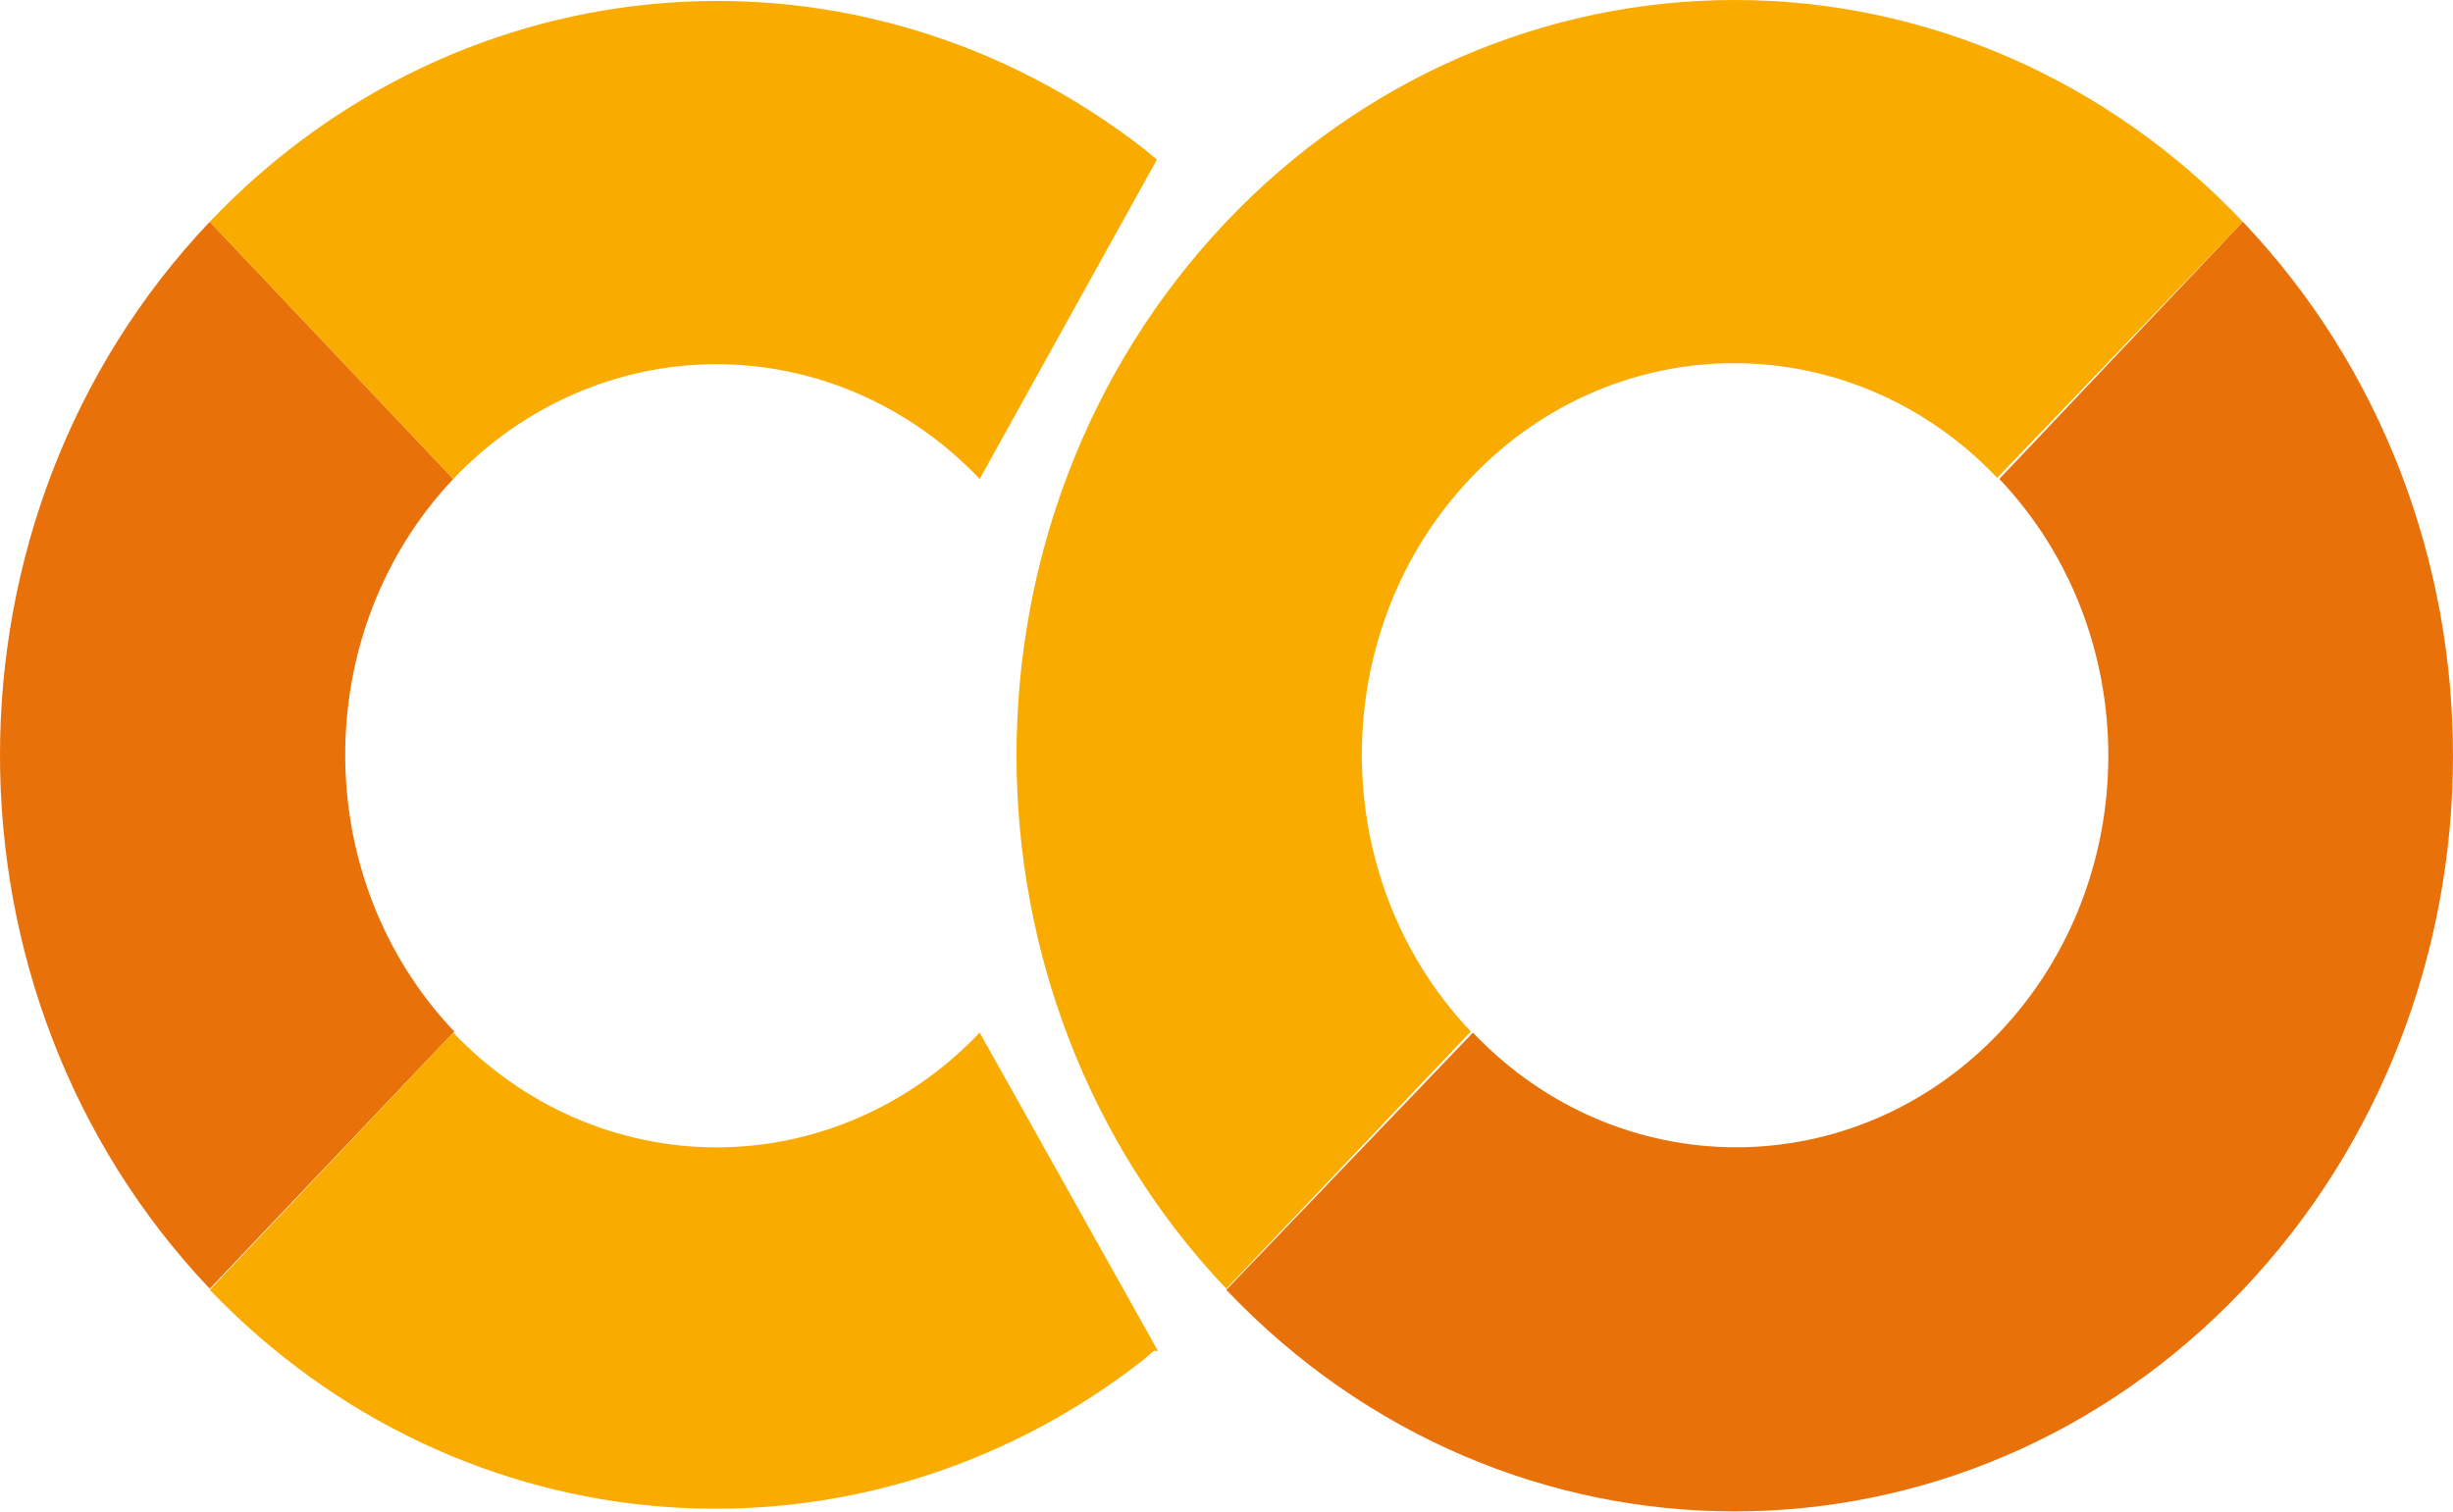
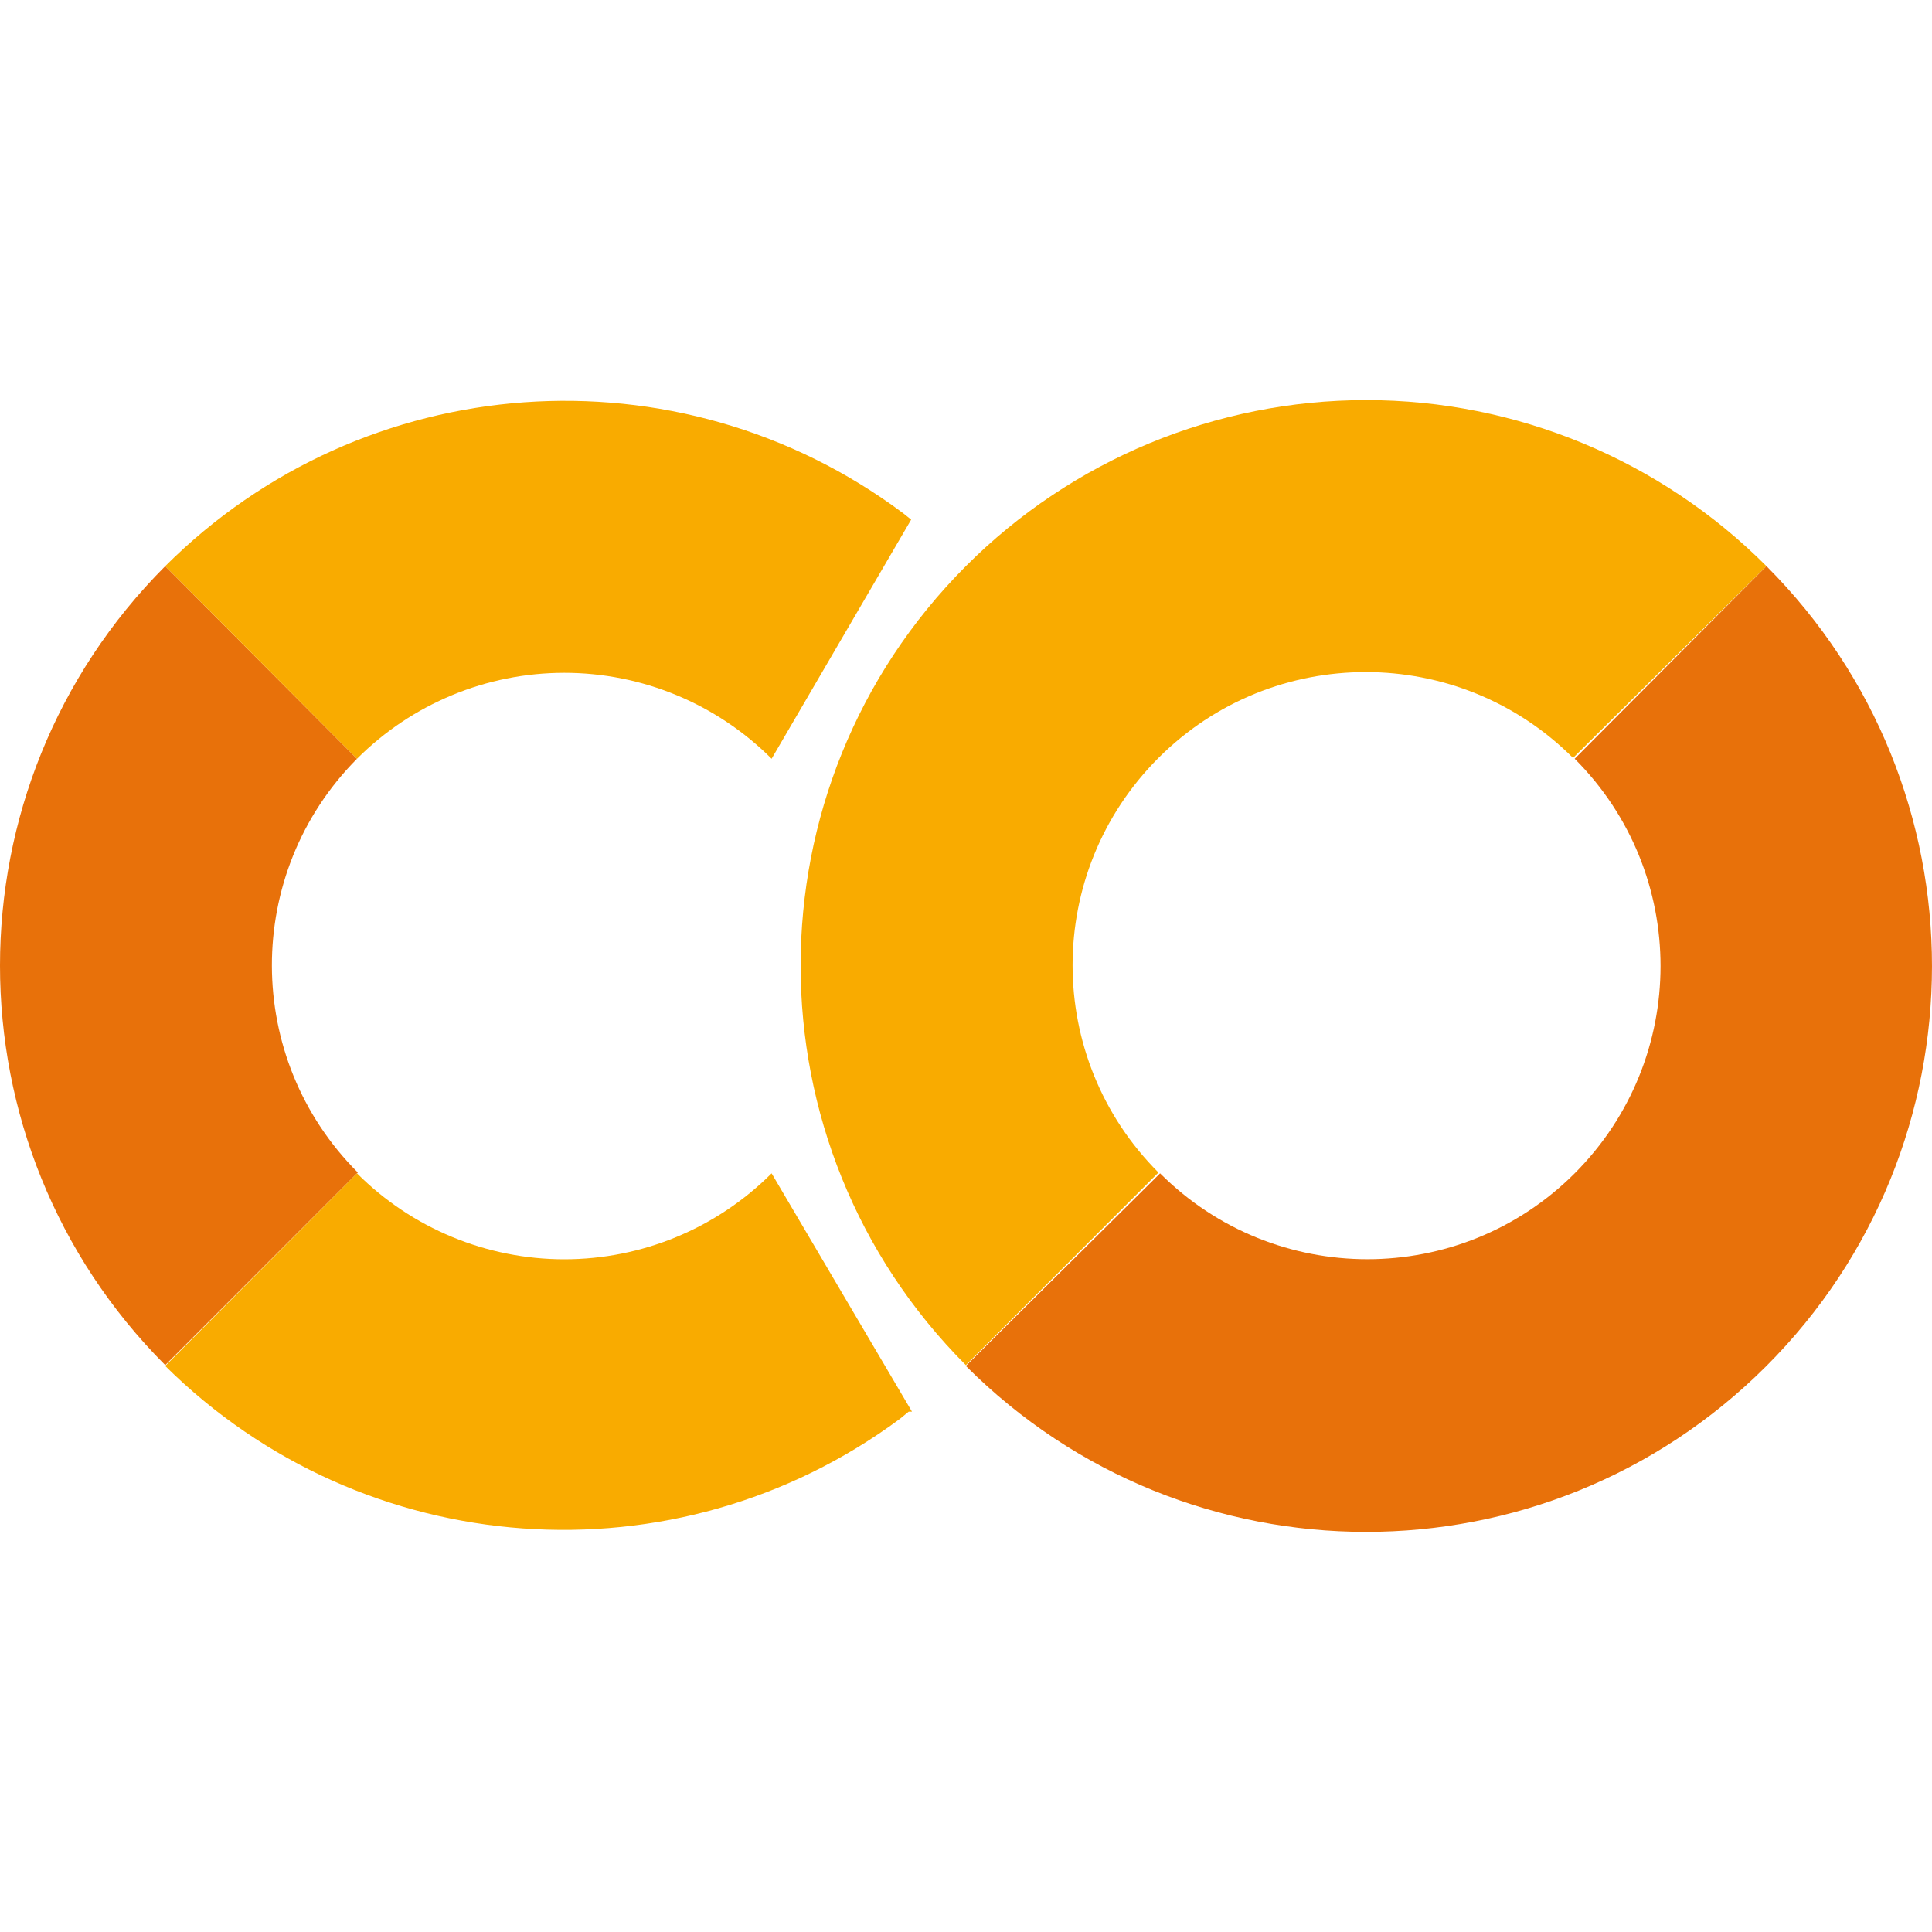
- <svg xmlns="http://www.w3.org/2000/svg" viewBox="1200 -658.667 1024.218 600" width="10006.615px" height="6165.801px" preserveAspectRatio="none">
+ <svg xmlns="http://www.w3.org/2000/svg" viewBox="1200 -658.667 1024.218 600" width="24" height="24" preserveAspectRatio="xMidYMid meet">
  <g transform="matrix(43.26554, 0, 0, 43.26554, 1192.84, -877.8286)" id="group-5" style="">
    <g>
      <path d="M4.54,9.46,2.19,7.1a6.93,6.93,0,0,0,0,9.79l2.36-2.36A3.59,3.59,0,0,1,4.54,9.46Z" style="fill: rgb(232, 113, 10);" />
      <path d="M2.19,7.1,4.54,9.46a3.59,3.59,0,0,1,5.08,0l1.71-2.93h0l-.1-.08h0A6.93,6.93,0,0,0,2.19,7.1Z" style="fill: rgb(249, 171, 0);" />
      <path d="M11.34,17.46h0L9.62,14.54a3.59,3.59,0,0,1-5.08,0L2.19,16.9a6.93,6.93,0,0,0,9,.65l.11-.09" style="fill: rgb(249, 171, 0);" />
    </g>
    <g style="transform-origin: 16.907px 11.999px 0px;" id="group-6">
      <path d="M12,7.1a6.93,6.93,0,0,0,0,9.79l2.36-2.36a3.59,3.59,0,1,1,5.08-5.08L21.81,7.1A6.93,6.93,0,0,0,12,7.1Z" style="fill: rgb(249, 171, 0);" />
      <path d="M21.81,7.1,19.46,9.46a3.59,3.59,0,0,1-5.08,5.08L12,16.9A6.93,6.93,0,0,0,21.81,7.1Z" style="fill: rgb(232, 113, 10);" />
    </g>
  </g>
</svg>
